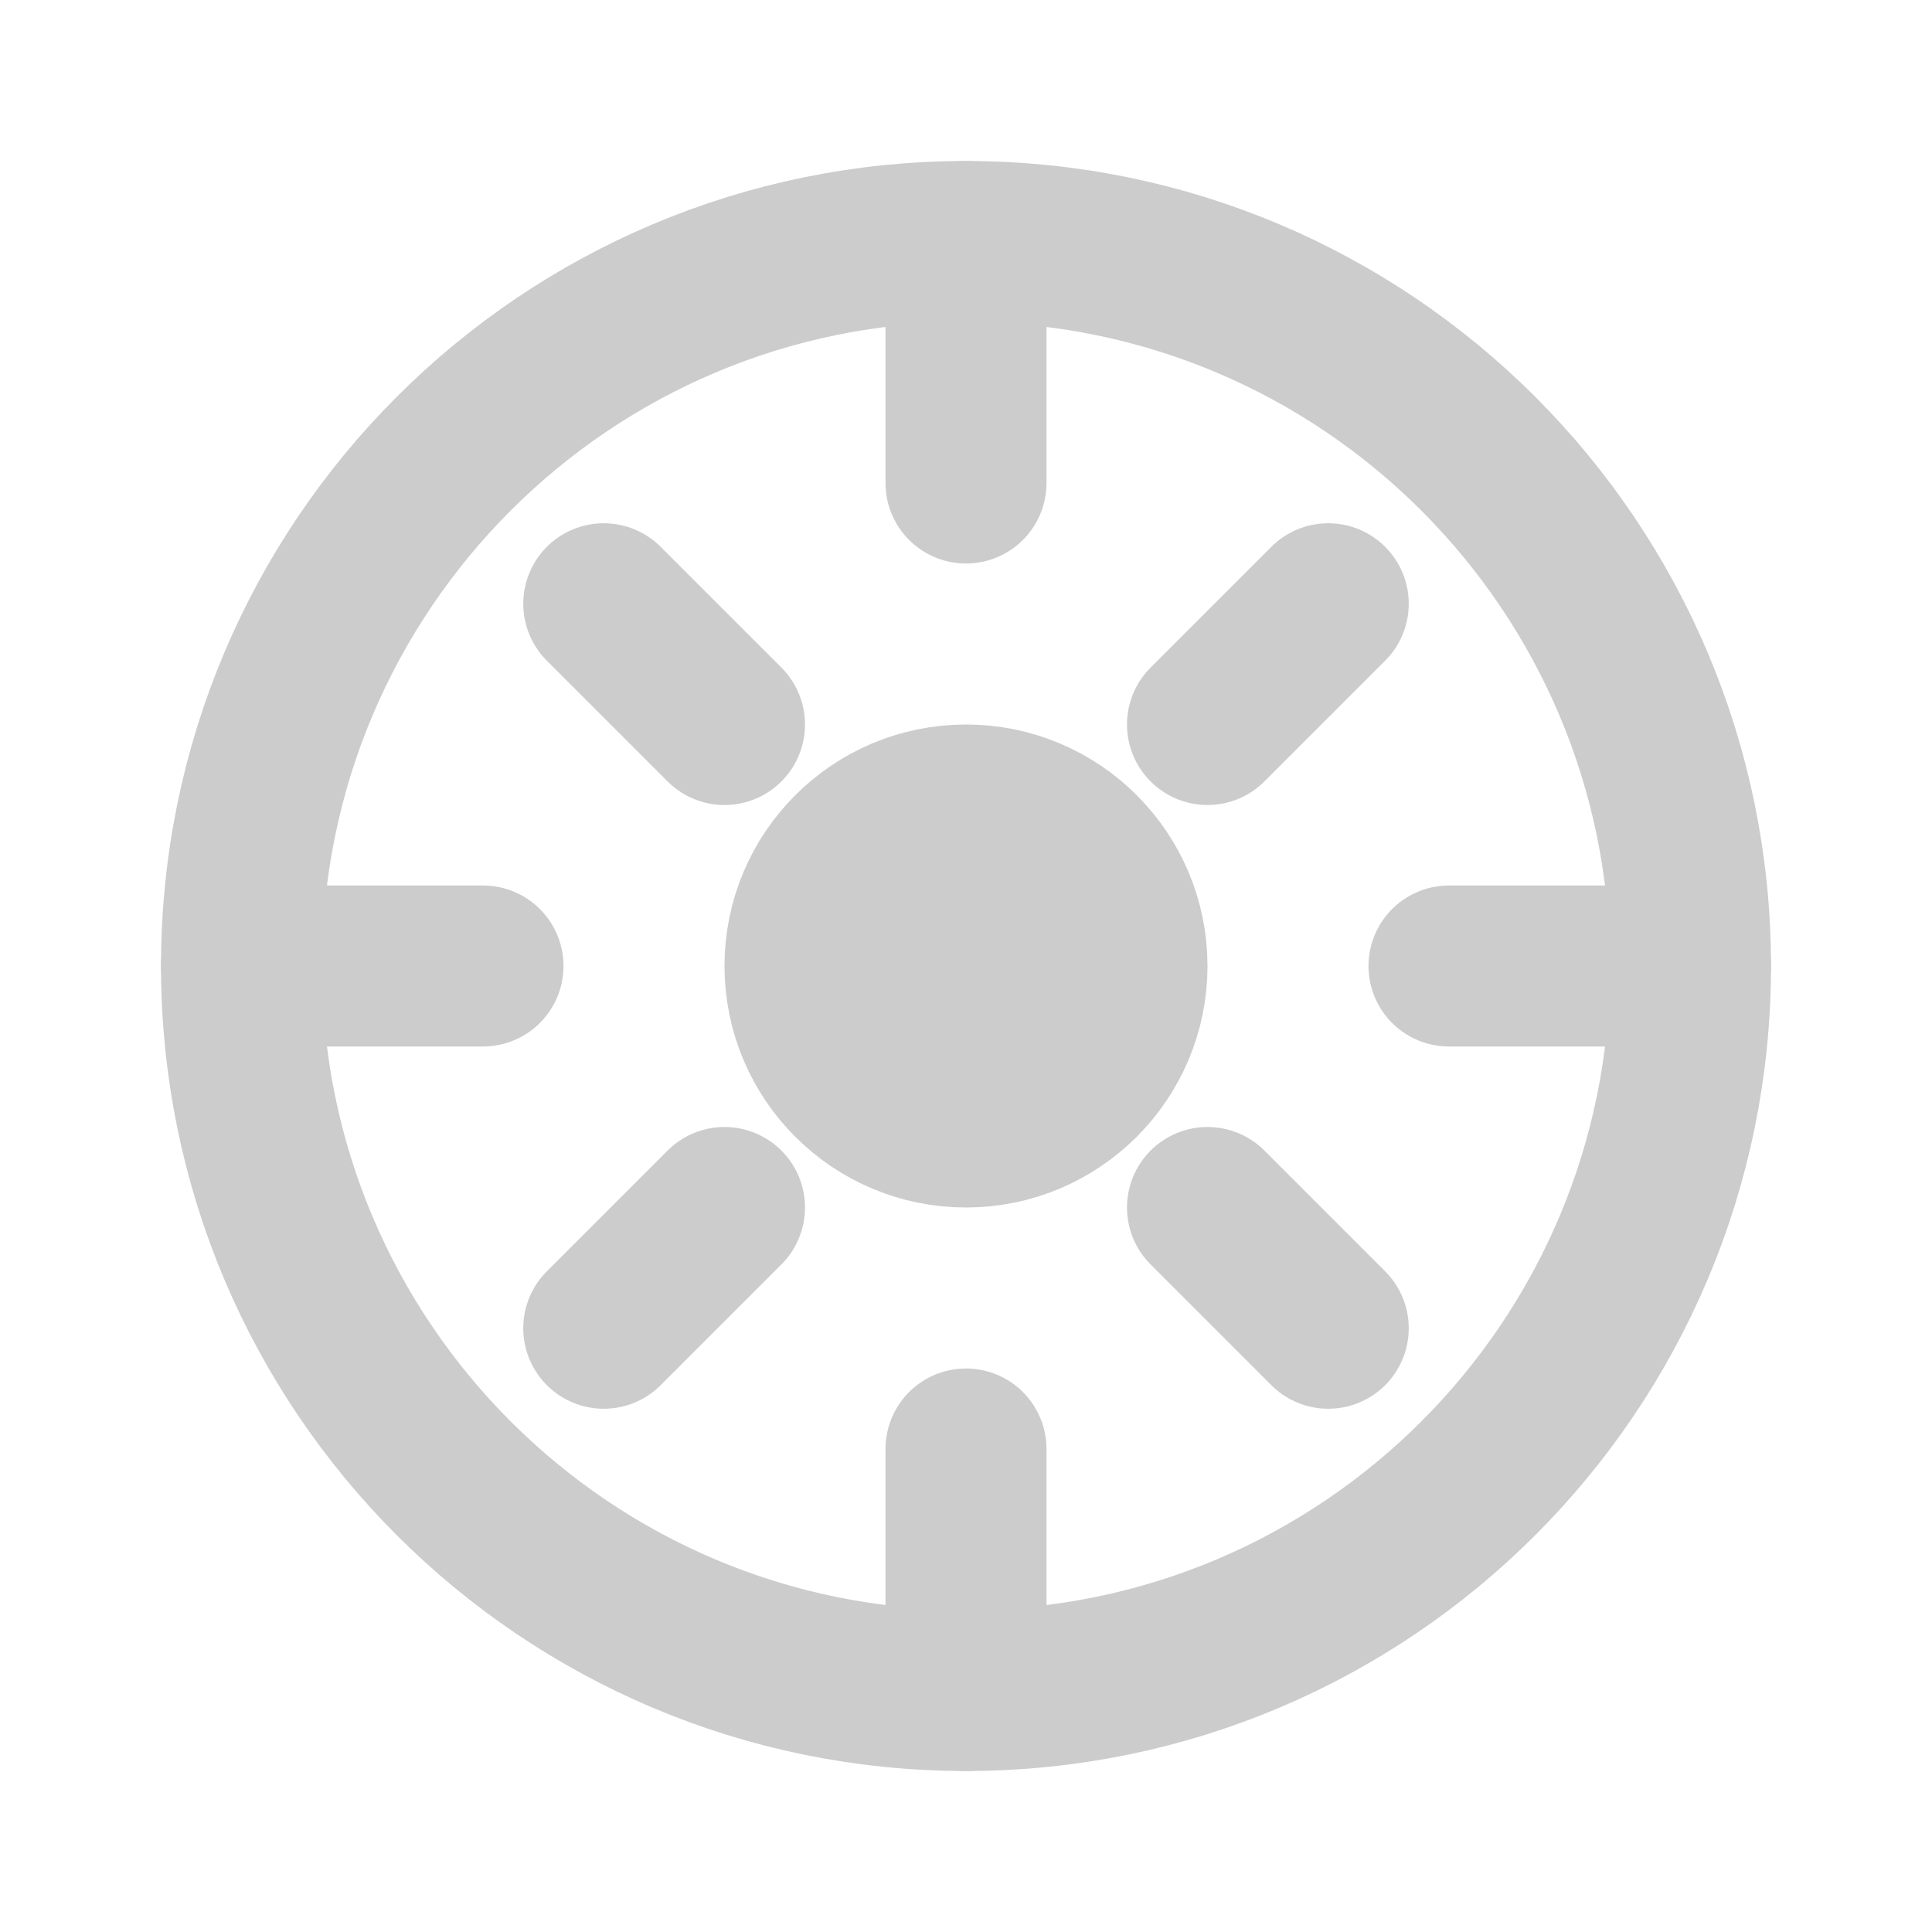
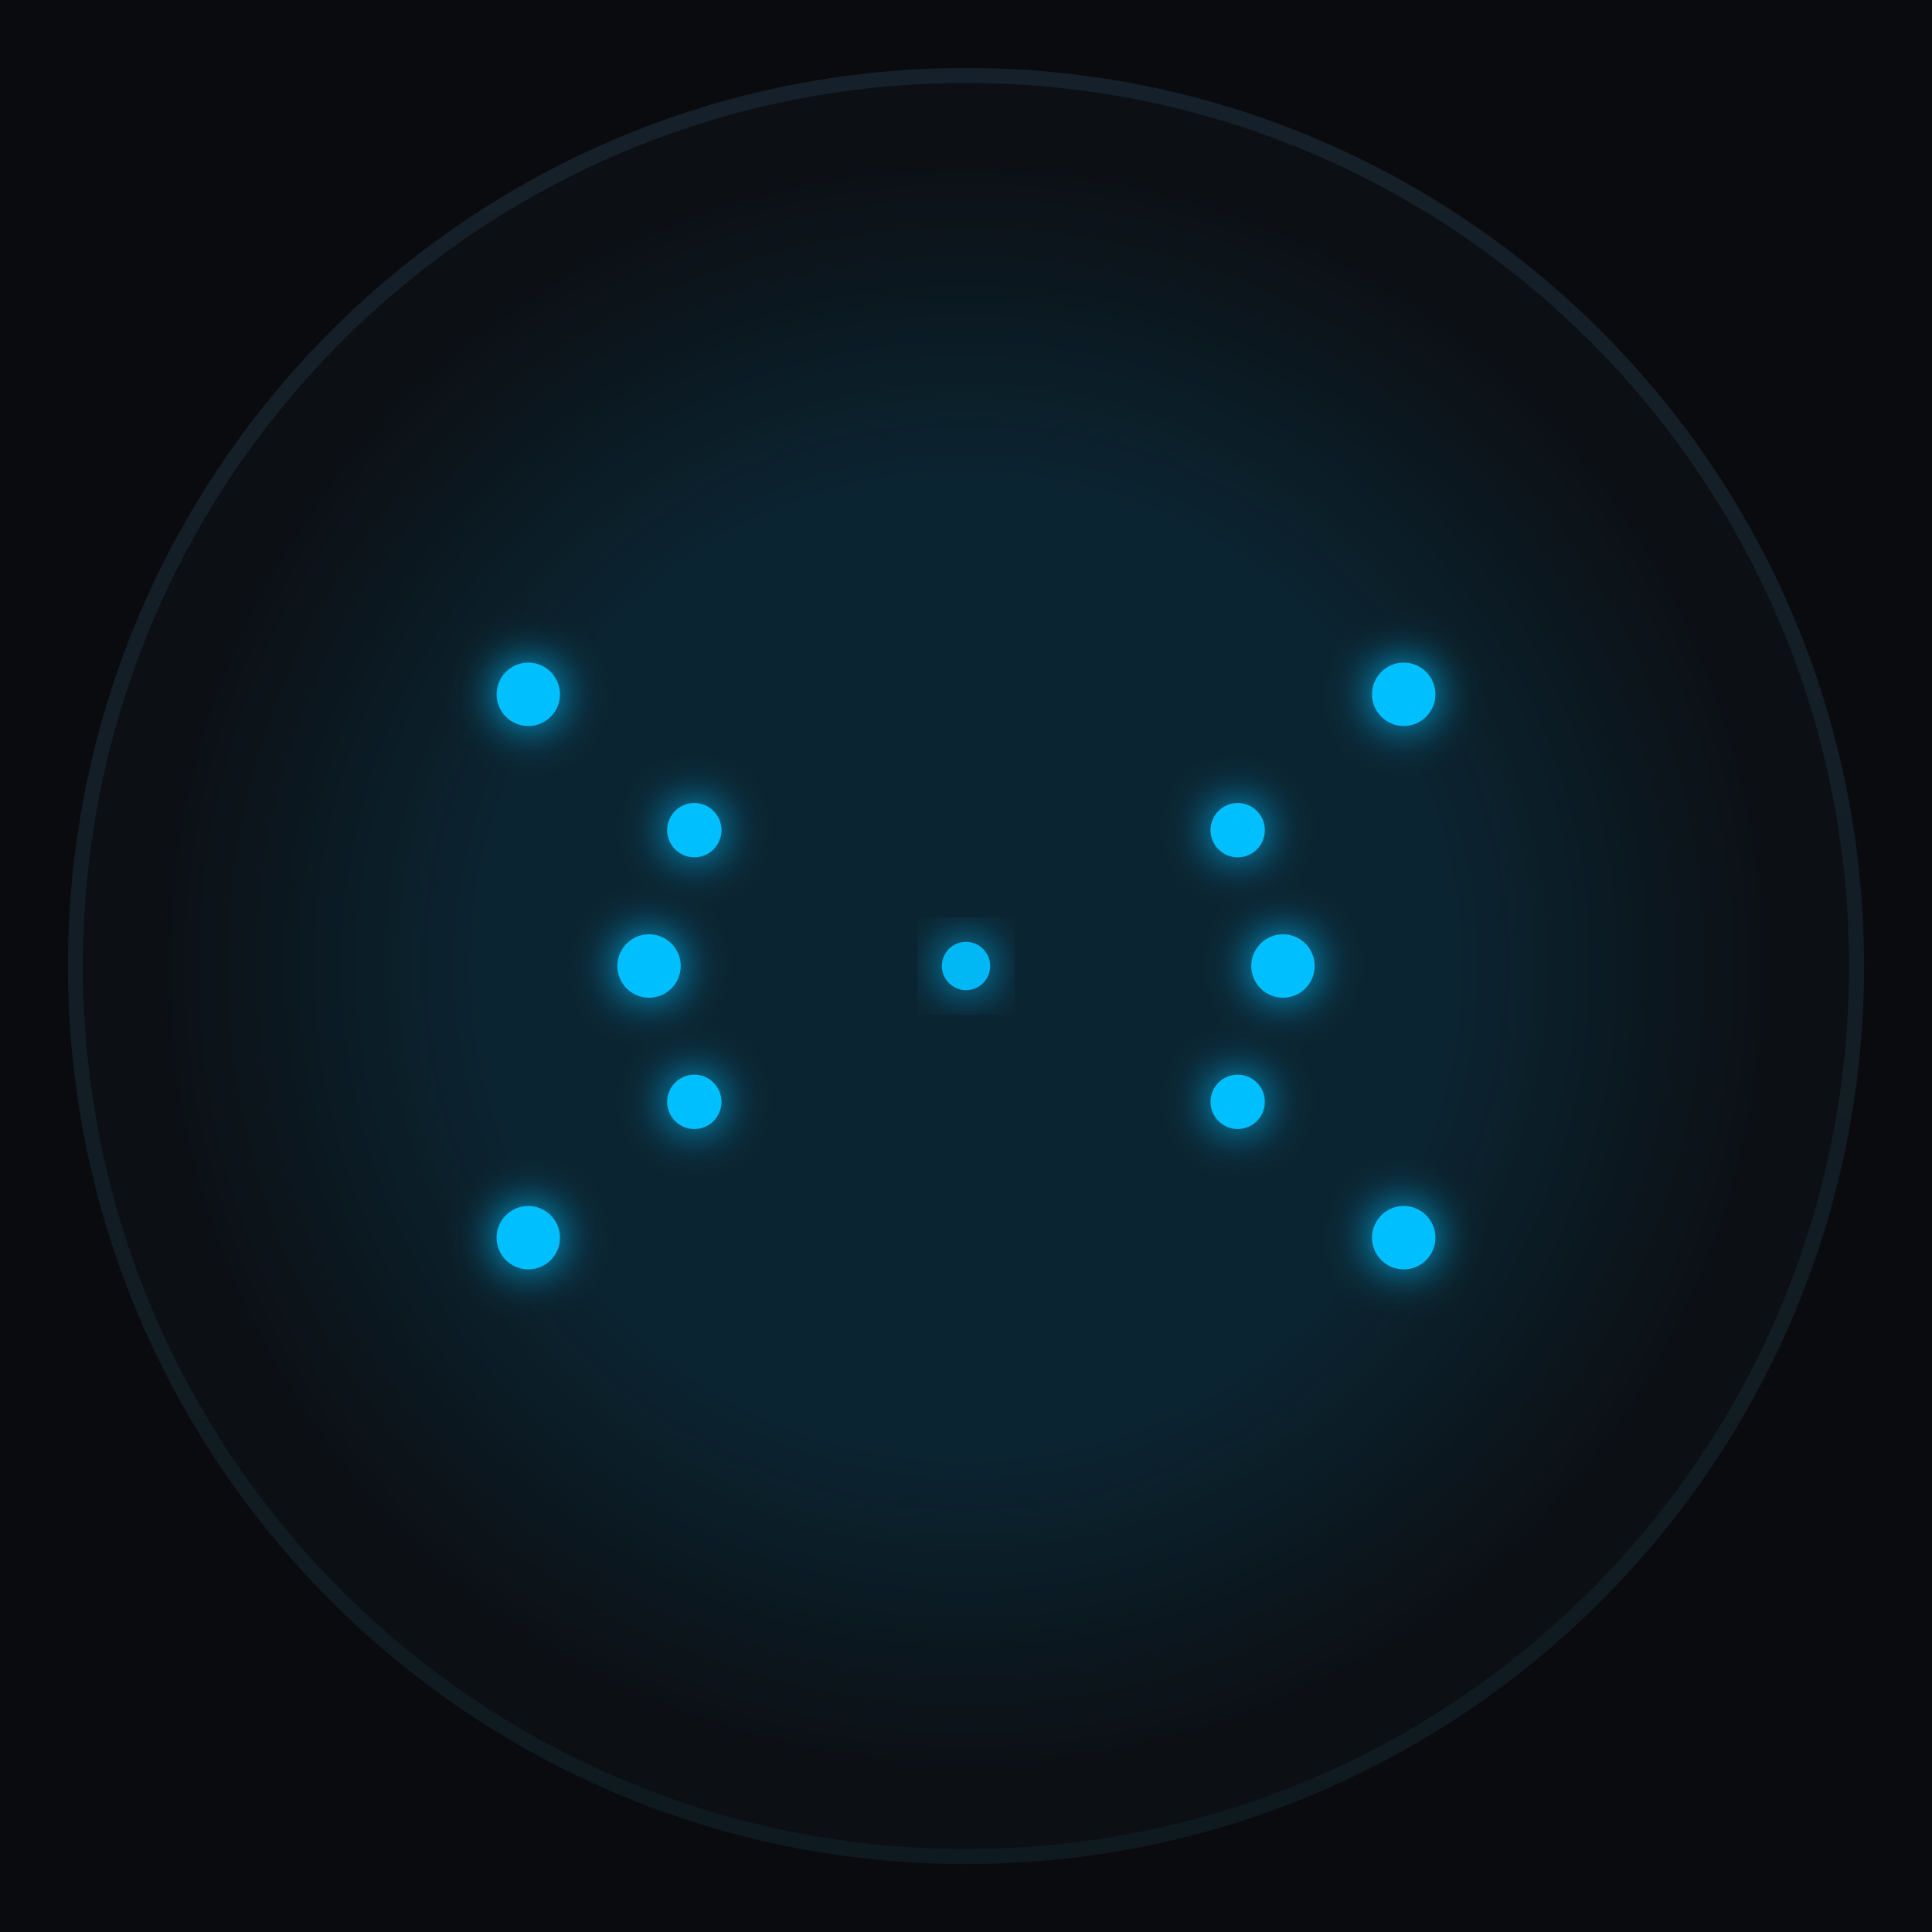
- <svg xmlns="http://www.w3.org/2000/svg" width="100%" height="100%" viewBox="0 0 24 24" fill="none" stroke="#CCCCCC" stroke-width="2" stroke-linecap="round" stroke-linejoin="round">
-   <circle cx="12" cy="12" r="9" stroke="#CCCCCC" />
-   <path d="M12 3v3M12 18v3M3 12h3M18 12h3" />
-   <circle cx="12" cy="12" r="2" fill="#CCCCCC" />
-   <path d="M9 9l-1.5-1.5M15 9l1.5-1.5M9 15l-1.5 1.5M15 15l1.5 1.5" />
+ <svg xmlns="http://www.w3.org/2000/svg" width="256" height="256" viewBox="0 0 256 256" role="img" aria-labelledby="title desc">
+   <defs>
+     <linearGradient id="electricBlue" x1="0" y1="0" x2="1" y2="1">
+       <stop offset="0%" stop-color="#00BFFF" />
+       <stop offset="100%" stop-color="#00BFFF" />
+     </linearGradient>
+     <filter id="softGlow" x="-50%" y="-50%" width="200%" height="200%">
+       <feGaussianBlur in="SourceGraphic" stdDeviation="3" result="g1" />
+       <feMerge>
+         <feMergeNode in="g1" />
+         <feMergeNode in="SourceGraphic" />
+       </feMerge>
+     </filter>
+     <radialGradient id="innerRing" cx="50%" cy="50%" r="50%">
+       <stop offset="60%" stop-color="#00BFFF" stop-opacity="0.12" />
+       <stop offset="100%" stop-color="#00BFFF" stop-opacity="0" />
+     </radialGradient>
+     <linearGradient id="rimHighlight" x1="0" y1="0" x2="0" y2="1">
+       <stop offset="0%" stop-color="#15202A" />
+       <stop offset="100%" stop-color="#0F1A20" />
+     </linearGradient>
+   </defs>
+   <rect width="256" height="256" fill="#0A0B0F" />
+   <circle cx="128" cy="128" r="118" fill="#0C0F14" />
+   <circle cx="128" cy="128" r="110" fill="url(#innerRing)" />
+   <circle cx="128" cy="128" r="118" fill="none" stroke="url(#rimHighlight)" stroke-width="2" />
+   <g stroke="url(#electricBlue)" stroke-width="12" stroke-linecap="round" stroke-linejoin="round" fill="none" filter="url(#softGlow)">
+     <path d="M70 92 H186" />
+     <path d="M86 128 H170" />
+     <path d="M70 164 H186" />
+   </g>
+   <g fill="#00BFFF" filter="url(#softGlow)">
+     <circle cx="70" cy="92" r="4.2" />
+     <circle cx="186" cy="92" r="4.2" />
+     <circle cx="86" cy="128" r="4.2" />
+     <circle cx="170" cy="128" r="4.2" />
+     <circle cx="70" cy="164" r="4.2" />
+     <circle cx="186" cy="164" r="4.2" />
+     <circle cx="92" cy="110" r="3.6" />
+     <circle cx="164" cy="110" r="3.6" />
+     <circle cx="92" cy="146" r="3.6" />
+     <circle cx="164" cy="146" r="3.6" />
+   </g>
+   <circle cx="128" cy="128" r="3.2" fill="#00BFFF" opacity="0.95" filter="url(#softGlow)" />
</svg>
